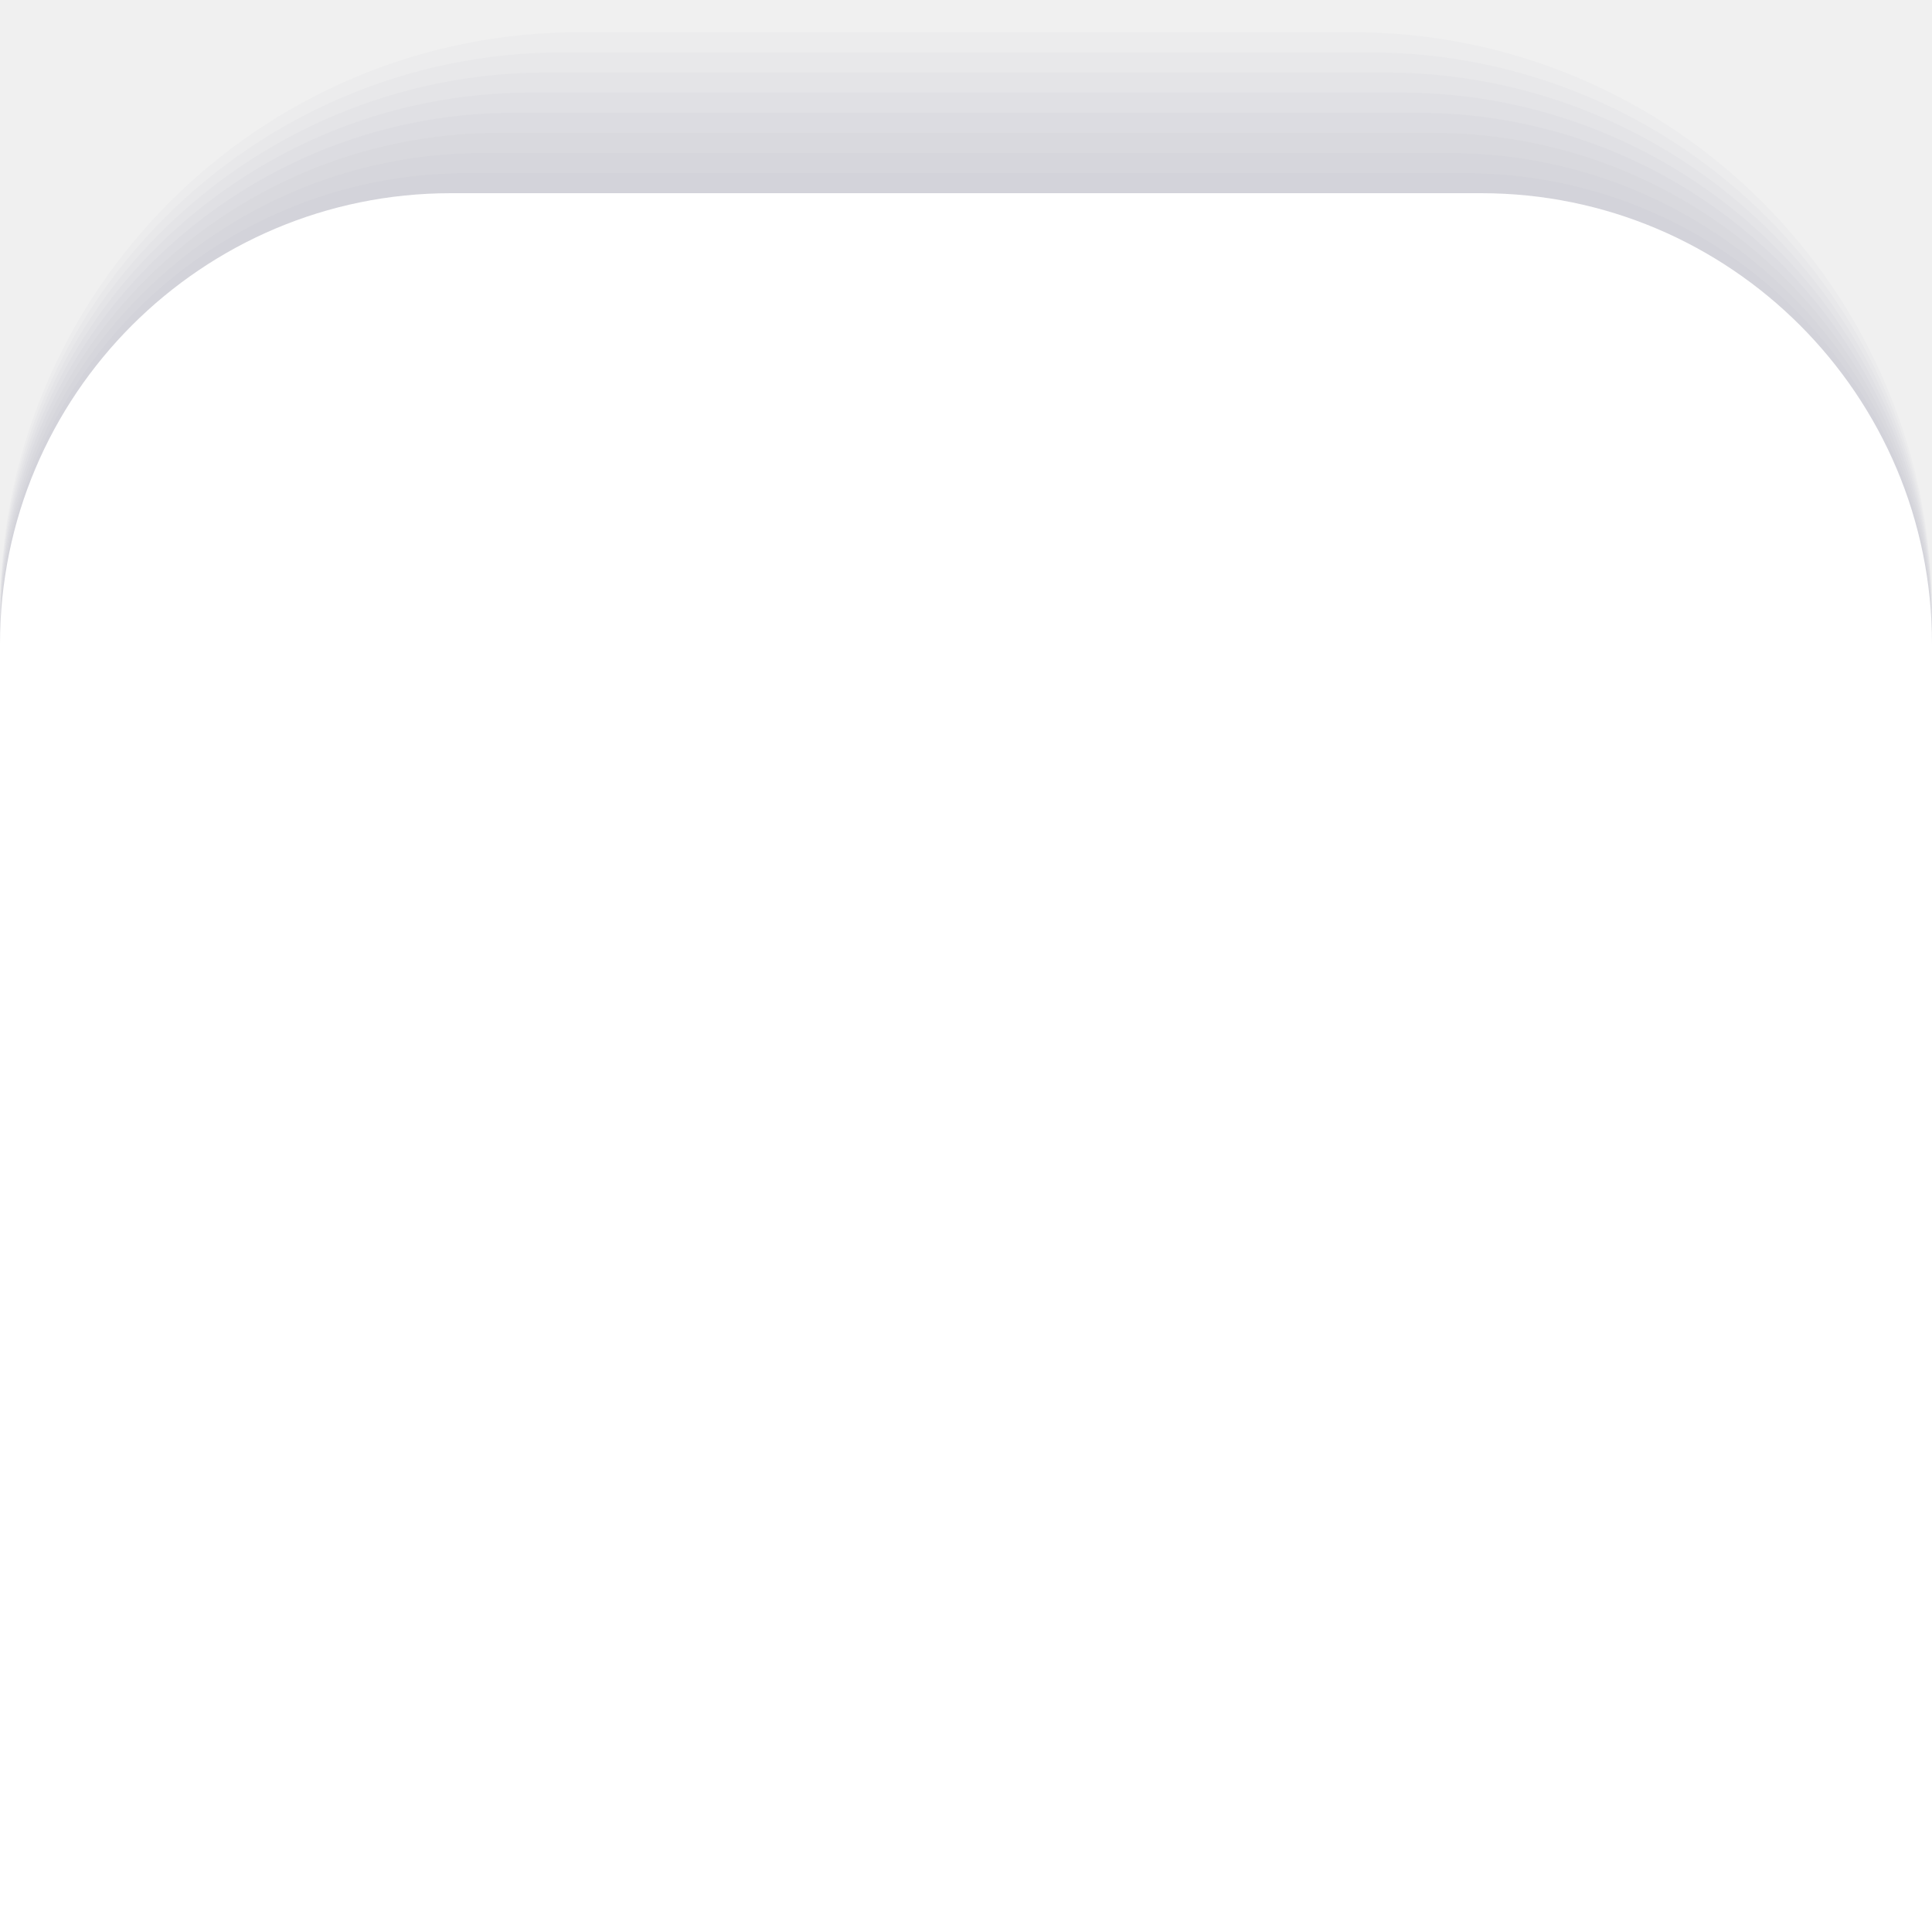
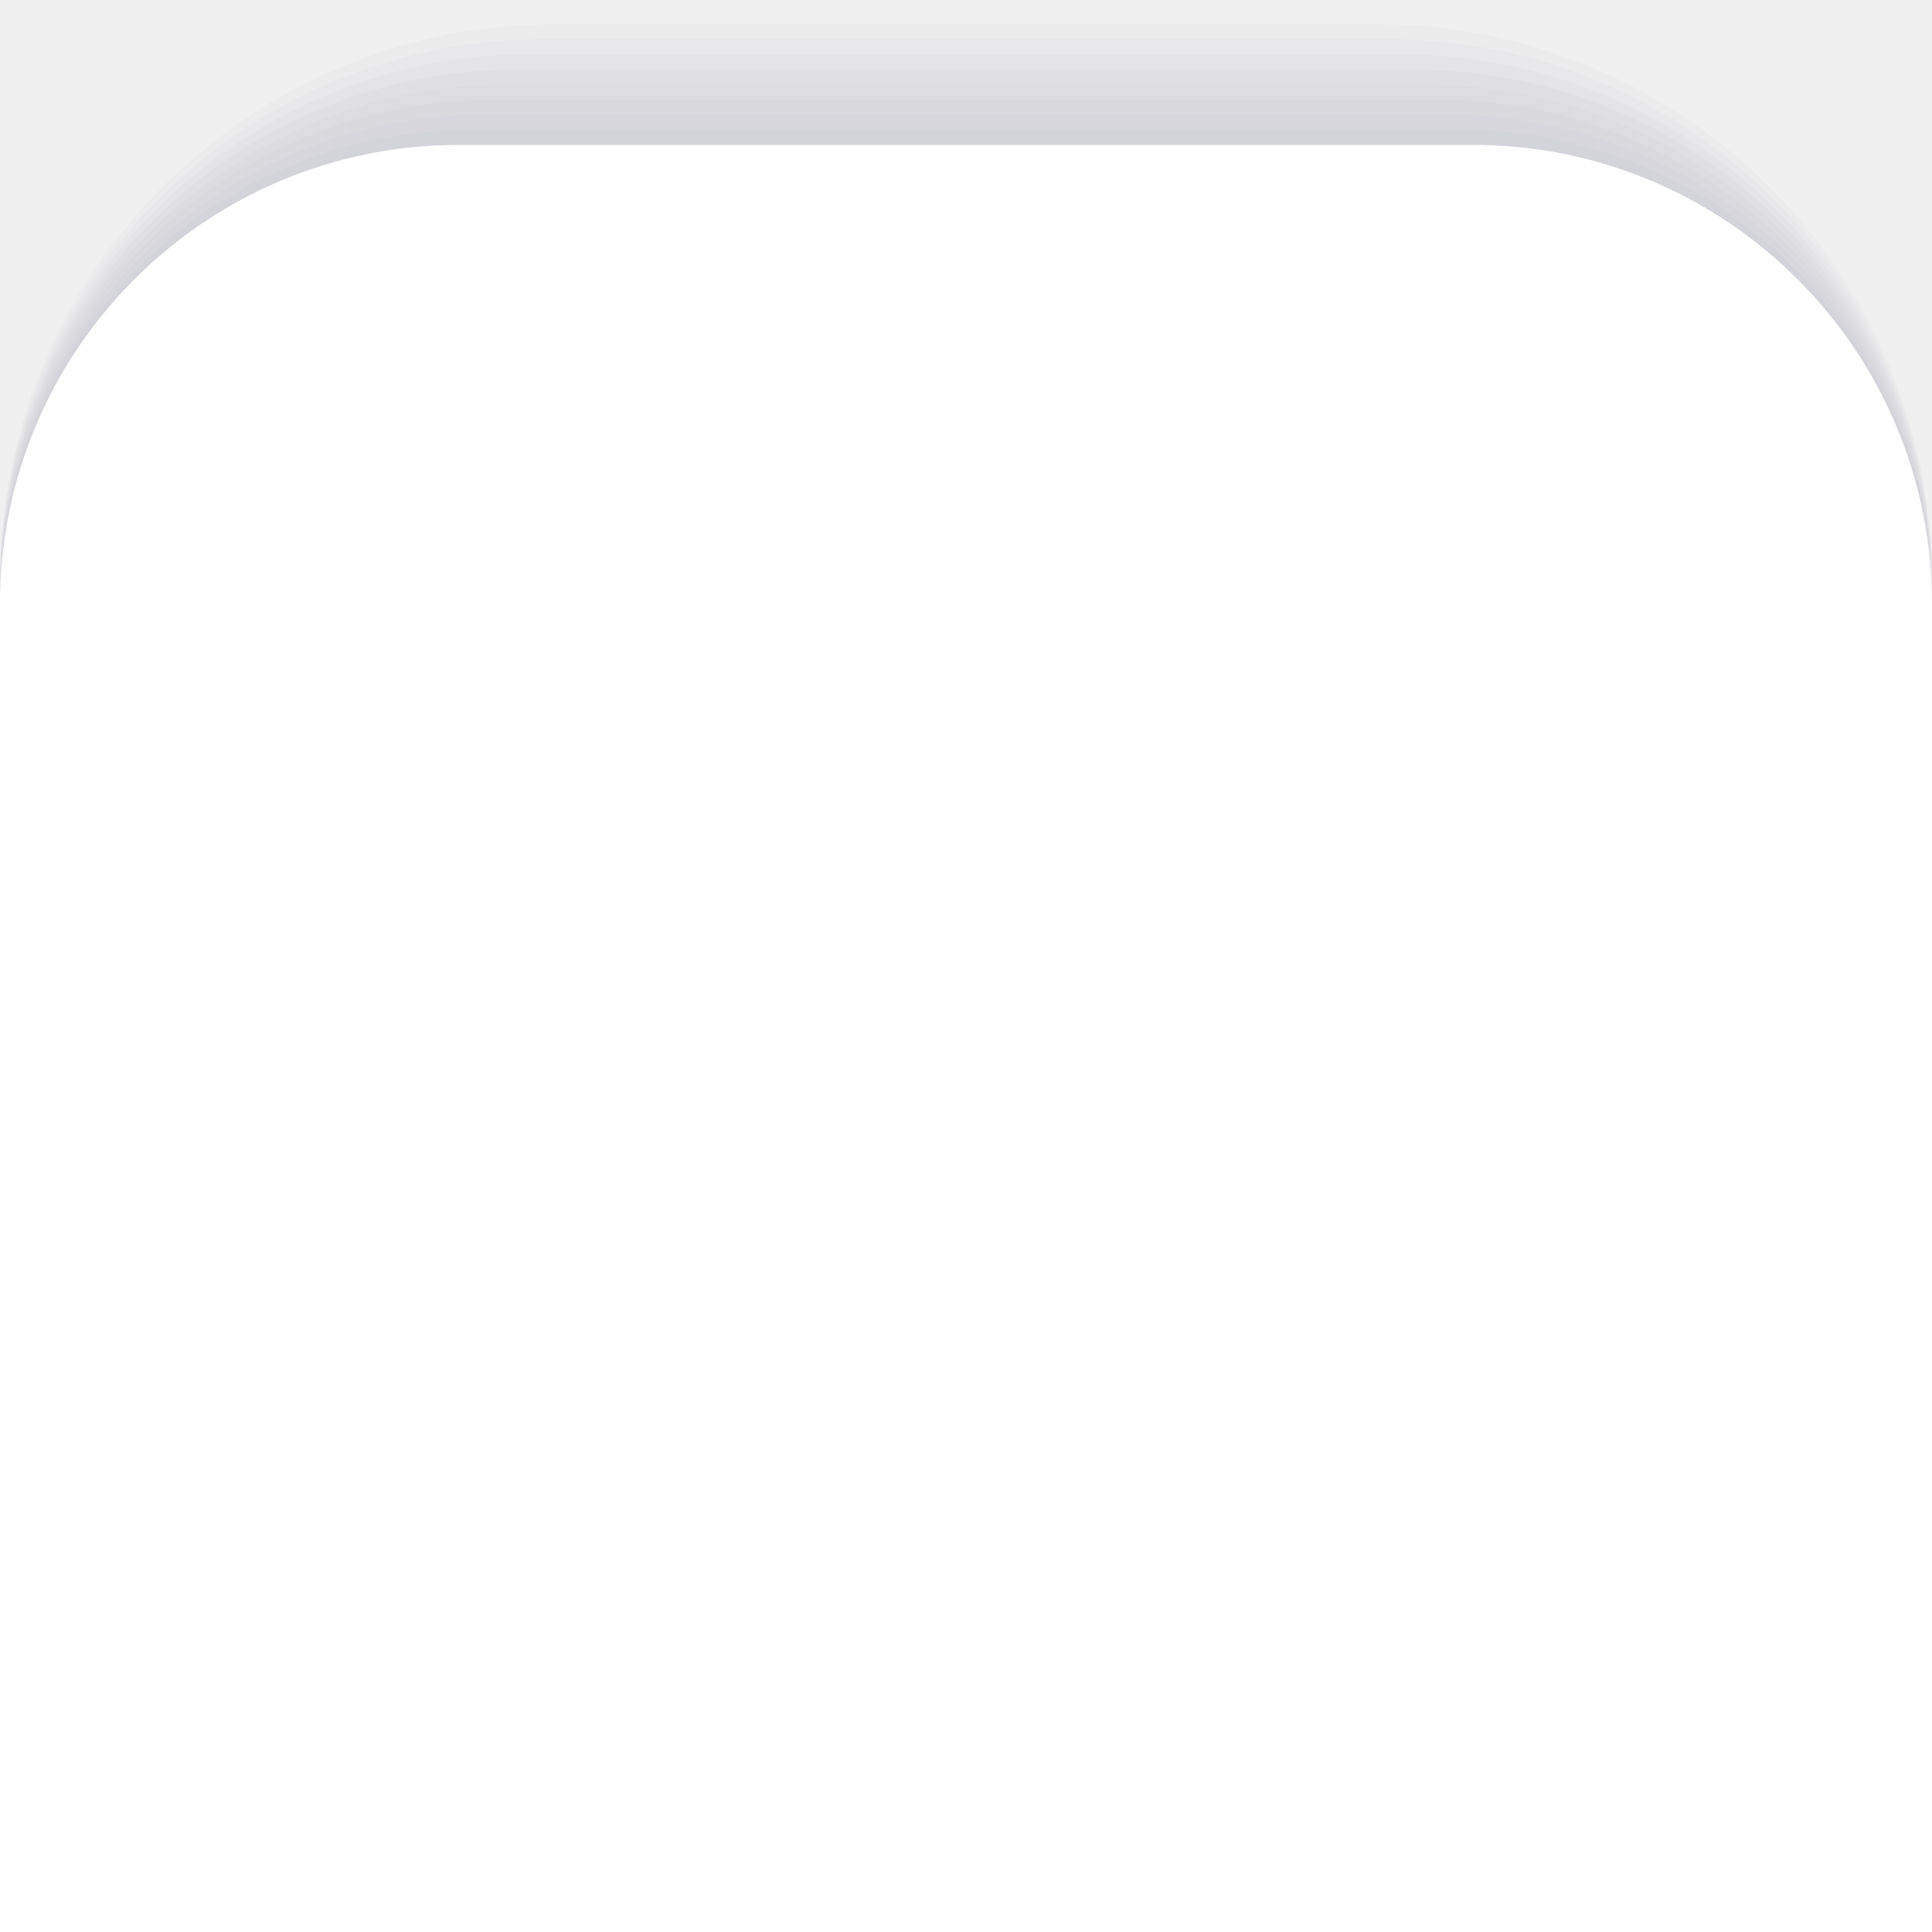
- <svg xmlns="http://www.w3.org/2000/svg" width="240" height="240" viewBox="0 0 240 240">
-   <rect x="0" y="21.5" width="240" height="300" rx="58" fill="#1F2A44" fill-opacity="0.018" />
-   <rect x="0" y="19.0" width="240" height="300" rx="60" fill="#1F2A44" fill-opacity="0.018" />
-   <rect x="0" y="16.5" width="240" height="300" rx="62" fill="#1F2A44" fill-opacity="0.018" />
-   <rect x="0" y="14.0" width="240" height="300" rx="64" fill="#1F2A44" fill-opacity="0.018" />
-   <rect x="0" y="11.5" width="240" height="300" rx="66" fill="#1F2A44" fill-opacity="0.018" />
-   <rect x="0" y="9.0" width="240" height="300" rx="68" fill="#1F2A44" fill-opacity="0.018" />
-   <rect x="0" y="6.5" width="240" height="300" rx="70" fill="#1F2A44" fill-opacity="0.018" />
-   <rect x="0" y="4.0" width="240" height="300" rx="72" fill="#1F2A44" fill-opacity="0.018" />
-   <rect x="0" y="24" width="240" height="300" rx="56" fill="#FFFFFF" />
+ <svg xmlns="http://www.w3.org/2000/svg" width="320" height="320" viewBox="0 0 320 320">
+   <rect x="0" y="21.5" width="320" height="420" rx="78" fill="#1F2A44" fill-opacity="0.018" />
+   <rect x="0" y="19.0" width="320" height="420" rx="80" fill="#1F2A44" fill-opacity="0.018" />
+   <rect x="0" y="16.5" width="320" height="420" rx="82" fill="#1F2A44" fill-opacity="0.018" />
+   <rect x="0" y="14.0" width="320" height="420" rx="84" fill="#1F2A44" fill-opacity="0.018" />
+   <rect x="0" y="11.5" width="320" height="420" rx="86" fill="#1F2A44" fill-opacity="0.018" />
+   <rect x="0" y="9.0" width="320" height="420" rx="88" fill="#1F2A44" fill-opacity="0.018" />
+   <rect x="0" y="6.5" width="320" height="420" rx="90" fill="#1F2A44" fill-opacity="0.018" />
+   <rect x="0" y="4.0" width="320" height="420" rx="92" fill="#1F2A44" fill-opacity="0.018" />
+   <rect x="0" y="24" width="320" height="420" rx="76" fill="#FFFFFF" />
</svg>
